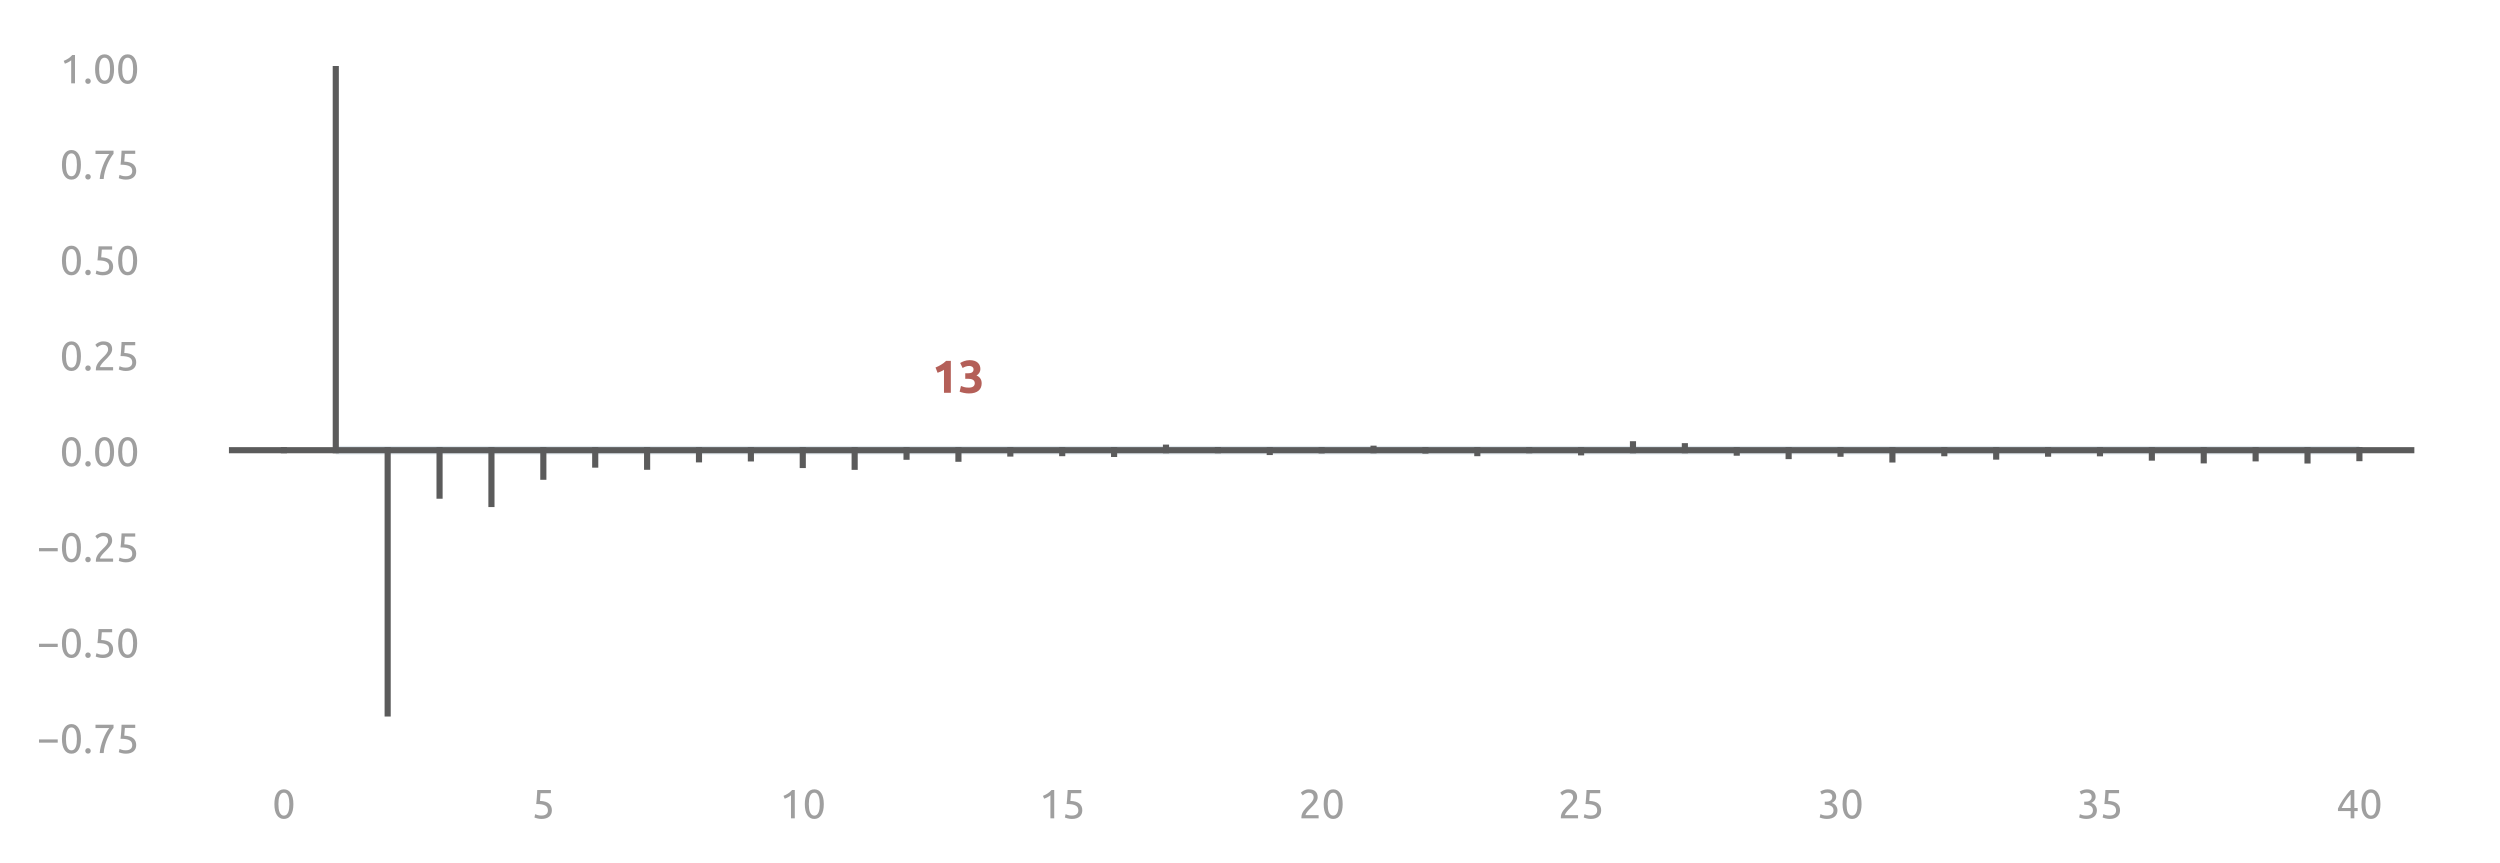
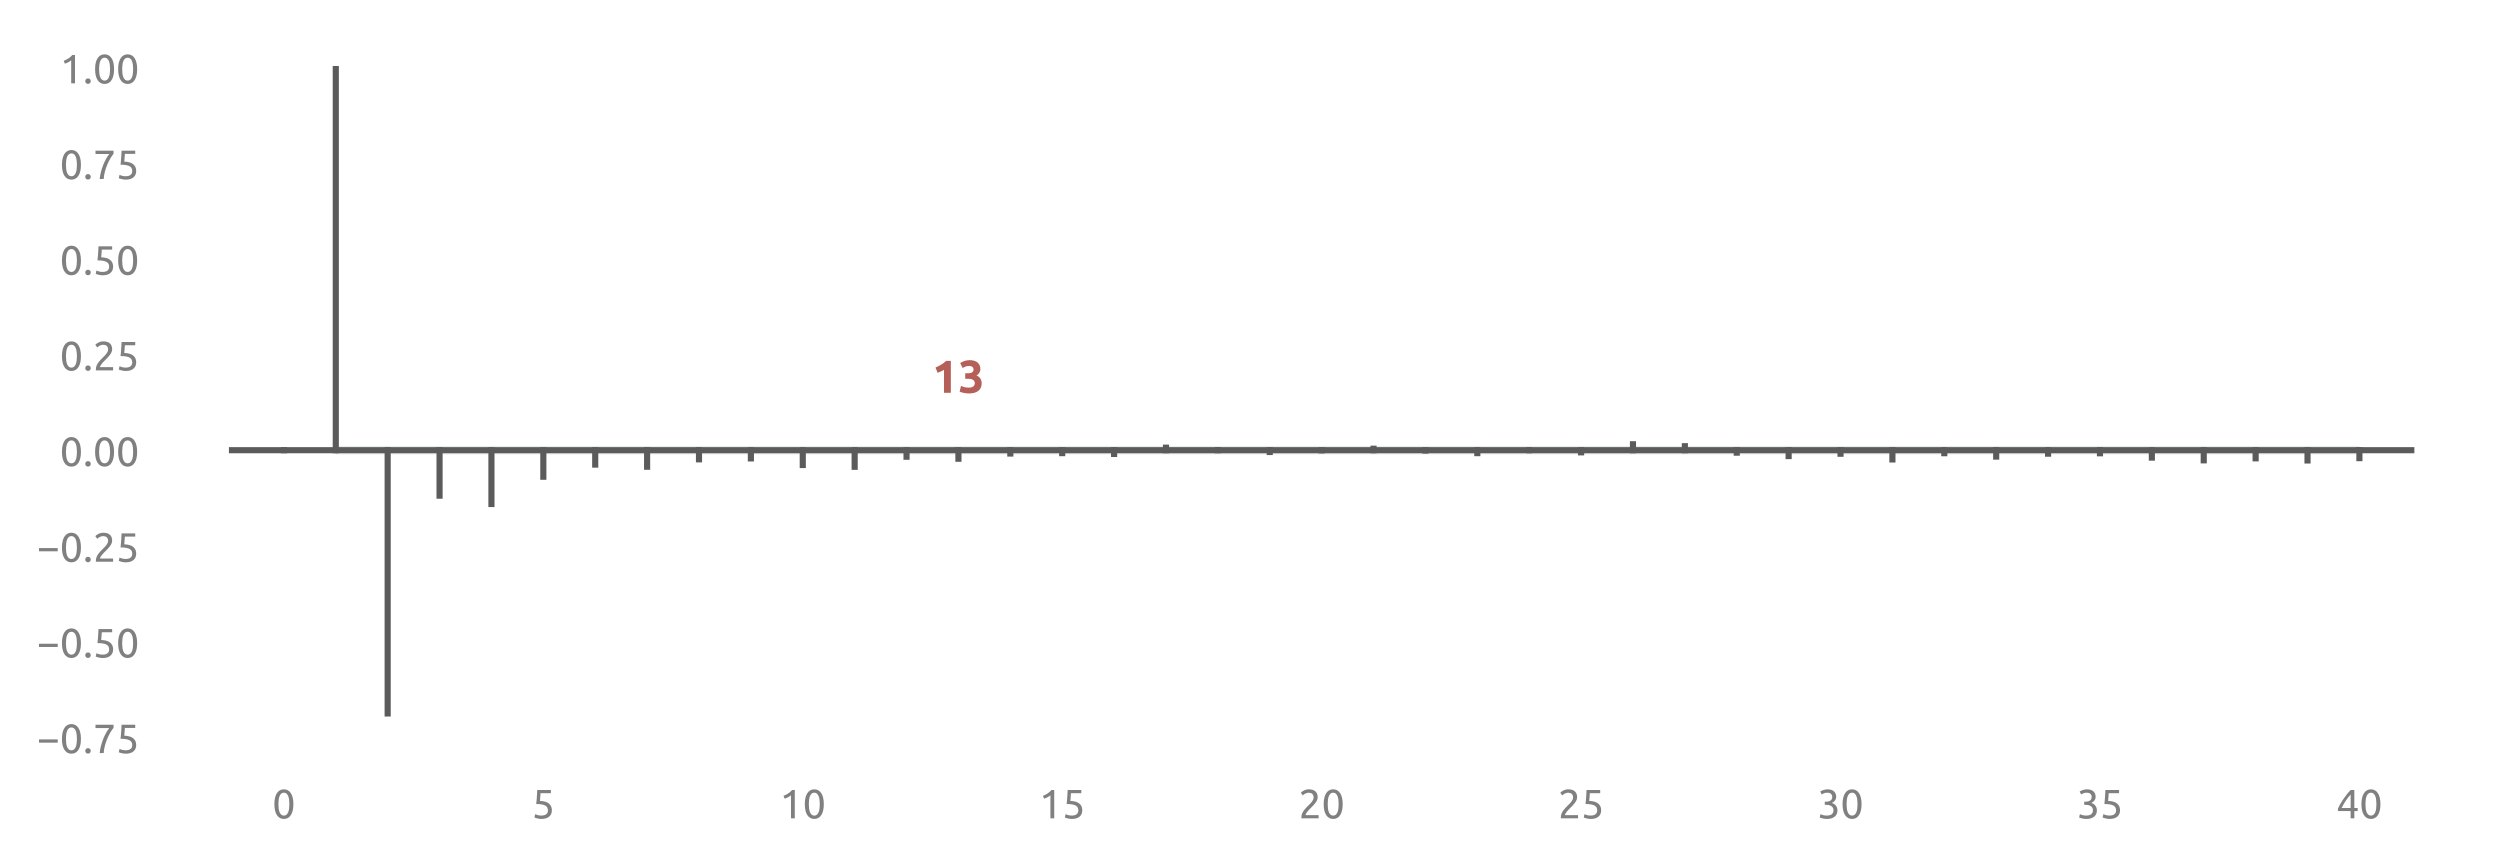
<svg xmlns="http://www.w3.org/2000/svg" xmlns:xlink="http://www.w3.org/1999/xlink" width="488.817pt" height="168.688pt" viewBox="0 0 488.817 168.688" version="1.1">
  <defs>
    <style type="text/css">*{stroke-linejoin: round; stroke-linecap: butt}</style>
  </defs>
  <g id="figure_1">
    <g id="patch_1">
      <path d="M 0 168.688  L 488.817 168.688  L 488.817 0  L 0 0  L 0 168.688  z " style="fill: none" />
    </g>
    <g id="axes_1">
      <g id="patch_2">
        <path d="M 35.218 145.8  L 481.618 145.8  L 481.618 7.2  L 35.218 7.2  L 35.218 145.8  z " style="fill: none" />
      </g>
      <g id="matplotlib.axis_1">
        <g id="xtick_1">
          <g id="text_1">
-             <g style="fill: #9f9f9f" transform="translate(53.25216 160.0075) scale(0.08 -0.08)">
+             <g style="fill: #808080" transform="translate(53.25216 160.0075) scale(0.08 -0.08)">
              <defs>
                <path id="Ubuntu-30" d="M 320 2221  Q 320 3334 713 3936  Q 1107 4538 1805 4538  Q 2502 4538 2896 3936  Q 3290 3334 3290 2221  Q 3290 1107 2896 505  Q 2502 -96 1805 -96  Q 1107 -96 713 505  Q 320 1107 320 2221  z M 2662 2221  Q 2662 2586 2620 2912  Q 2579 3238 2480 3481  Q 2381 3725 2214 3869  Q 2048 4013 1805 4013  Q 1562 4013 1395 3869  Q 1229 3725 1129 3481  Q 1030 3238 988 2912  Q 947 2586 947 2221  Q 947 1856 988 1529  Q 1030 1203 1129 960  Q 1229 717 1395 573  Q 1562 429 1805 429  Q 2048 429 2214 573  Q 2381 717 2480 960  Q 2579 1203 2620 1529  Q 2662 1856 2662 2221  z " transform="scale(0.015625)" />
              </defs>
              <use xlink:href="#Ubuntu-30" />
            </g>
          </g>
        </g>
        <g id="xtick_2">
          <g id="text_2">
-             <g style="fill: #9f9f9f" transform="translate(103.9794 160.0075) scale(0.08 -0.08)">
+             <g style="fill: #808080" transform="translate(103.9794 160.0075) scale(0.08 -0.08)">
              <defs>
                <path id="Ubuntu-35" d="M 1274 2726  Q 2240 2688 2691 2304  Q 3142 1920 3142 1261  Q 3142 966 3043 716  Q 2944 467 2742 288  Q 2541 109 2233 6  Q 1926 -96 1504 -96  Q 1338 -96 1165 -70  Q 992 -45 845 -6  Q 698 32 582 70  Q 467 109 416 134  L 531 653  Q 640 602 886 518  Q 1133 435 1491 435  Q 1779 435 1974 499  Q 2170 563 2291 672  Q 2413 781 2467 925  Q 2522 1069 2522 1229  Q 2522 1472 2438 1661  Q 2355 1850 2144 1978  Q 1933 2106 1581 2173  Q 1229 2240 691 2240  Q 730 2554 752 2829  Q 774 3104 793 3366  Q 813 3629 825 3888  Q 838 4147 851 4435  L 2989 4435  L 2989 3930  L 1370 3930  Q 1363 3834 1350 3670  Q 1338 3507 1325 3331  Q 1312 3155 1299 2988  Q 1286 2822 1274 2726  z " transform="scale(0.015625)" />
              </defs>
              <use xlink:href="#Ubuntu-35" />
            </g>
          </g>
        </g>
        <g id="xtick_3">
          <g id="text_3">
-             <g style="fill: #9f9f9f" transform="translate(152.4505 160.0075) scale(0.08 -0.08)">
+             <g style="fill: #808080" transform="translate(152.4505 160.0075) scale(0.08 -0.08)">
              <defs>
                <path id="Ubuntu-31" d="M 595 3520  Q 960 3661 1305 3881  Q 1651 4102 1939 4435  L 2362 4435  L 2362 0  L 1766 0  L 1766 3610  Q 1690 3539 1578 3462  Q 1466 3386 1334 3315  Q 1203 3245 1059 3181  Q 915 3117 781 3072  L 595 3520  z " transform="scale(0.015625)" />
              </defs>
              <use xlink:href="#Ubuntu-31" />
              <use xlink:href="#Ubuntu-30" x="56.4" />
            </g>
          </g>
        </g>
        <g id="xtick_4">
          <g id="text_4">
-             <g style="fill: #9f9f9f" transform="translate(203.1777 160.0075) scale(0.08 -0.08)">
+             <g style="fill: #808080" transform="translate(203.1777 160.0075) scale(0.08 -0.08)">
              <use xlink:href="#Ubuntu-31" />
              <use xlink:href="#Ubuntu-35" x="56.4" />
            </g>
          </g>
        </g>
        <g id="xtick_5">
          <g id="text_5">
-             <g style="fill: #9f9f9f" transform="translate(253.905 160.0075) scale(0.08 -0.08)">
+             <g style="fill: #808080" transform="translate(253.905 160.0075) scale(0.08 -0.08)">
              <defs>
                <path id="Ubuntu-32" d="M 2989 3302  Q 2989 3072 2896 2857  Q 2803 2643 2649 2435  Q 2496 2227 2304 2025  Q 2112 1824 1920 1632  Q 1811 1523 1667 1376  Q 1523 1229 1395 1069  Q 1267 909 1180 761  Q 1094 614 1094 506  L 3136 506  L 3136 0  L 448 0  Q 442 38 442 76  Q 442 115 442 147  Q 442 448 541 707  Q 640 966 800 1196  Q 960 1427 1158 1632  Q 1357 1837 1549 2029  Q 1709 2182 1853 2332  Q 1997 2483 2109 2633  Q 2221 2784 2288 2944  Q 2355 3104 2355 3283  Q 2355 3475 2294 3609  Q 2234 3744 2131 3833  Q 2029 3923 1891 3964  Q 1754 4006 1600 4006  Q 1414 4006 1260 3955  Q 1107 3904 985 3837  Q 864 3770 781 3696  Q 698 3622 653 3584  L 358 4006  Q 416 4070 531 4163  Q 646 4256 806 4339  Q 966 4422 1164 4480  Q 1363 4538 1594 4538  Q 2291 4538 2640 4214  Q 2989 3891 2989 3302  z " transform="scale(0.015625)" />
              </defs>
              <use xlink:href="#Ubuntu-32" />
              <use xlink:href="#Ubuntu-30" x="56.4" />
            </g>
          </g>
        </g>
        <g id="xtick_6">
          <g id="text_6">
-             <g style="fill: #9f9f9f" transform="translate(304.6323 160.0075) scale(0.08 -0.08)">
+             <g style="fill: #808080" transform="translate(304.6323 160.0075) scale(0.08 -0.08)">
              <use xlink:href="#Ubuntu-32" />
              <use xlink:href="#Ubuntu-35" x="56.4" />
            </g>
          </g>
        </g>
        <g id="xtick_7">
          <g id="text_7">
-             <g style="fill: #9f9f9f" transform="translate(355.3595 160.0075) scale(0.08 -0.08)">
+             <g style="fill: #808080" transform="translate(355.3595 160.0075) scale(0.08 -0.08)">
              <defs>
                <path id="Ubuntu-33" d="M 1446 435  Q 2016 435 2262 659  Q 2509 883 2509 1261  Q 2509 1504 2406 1670  Q 2304 1837 2137 1936  Q 1971 2035 1750 2076  Q 1530 2118 1299 2118  L 1146 2118  L 1146 2605  L 1357 2605  Q 1517 2605 1686 2637  Q 1856 2669 1997 2752  Q 2138 2835 2227 2979  Q 2317 3123 2317 3341  Q 2317 3520 2253 3648  Q 2189 3776 2083 3859  Q 1978 3942 1840 3977  Q 1702 4013 1549 4013  Q 1242 4013 1027 3923  Q 813 3834 666 3738  L 435 4192  Q 512 4243 630 4304  Q 749 4365 896 4416  Q 1043 4467 1212 4502  Q 1382 4538 1568 4538  Q 1920 4538 2176 4451  Q 2432 4365 2598 4208  Q 2765 4051 2848 3836  Q 2931 3622 2931 3373  Q 2931 3027 2732 2780  Q 2534 2534 2253 2406  Q 2426 2355 2586 2259  Q 2746 2163 2864 2016  Q 2982 1869 3056 1677  Q 3130 1485 3130 1248  Q 3130 960 3030 713  Q 2931 467 2723 288  Q 2515 109 2201 6  Q 1888 -96 1459 -96  Q 1293 -96 1117 -70  Q 941 -45 787 -6  Q 634 32 518 70  Q 403 109 352 134  L 467 653  Q 576 602 829 518  Q 1082 435 1446 435  z " transform="scale(0.015625)" />
              </defs>
              <use xlink:href="#Ubuntu-33" />
              <use xlink:href="#Ubuntu-30" x="56.4" />
            </g>
          </g>
        </g>
        <g id="xtick_8">
          <g id="text_8">
-             <g style="fill: #9f9f9f" transform="translate(406.0868 160.0075) scale(0.08 -0.08)">
+             <g style="fill: #808080" transform="translate(406.0868 160.0075) scale(0.08 -0.08)">
              <use xlink:href="#Ubuntu-33" />
              <use xlink:href="#Ubuntu-35" x="56.4" />
            </g>
          </g>
        </g>
        <g id="xtick_9">
          <g id="text_9">
-             <g style="fill: #9f9f9f" transform="translate(456.8141 160.0075) scale(0.08 -0.08)">
+             <g style="fill: #808080" transform="translate(456.8141 160.0075) scale(0.08 -0.08)">
              <defs>
                <path id="Ubuntu-34" d="M 256 1536  Q 378 1818 589 2192  Q 800 2566 1065 2963  Q 1331 3360 1635 3744  Q 1939 4128 2246 4435  L 2816 4435  L 2816 1619  L 3341 1619  L 3341 1133  L 2816 1133  L 2816 0  L 2240 0  L 2240 1133  L 256 1133  L 256 1536  z M 2240 3731  Q 2048 3526 1853 3273  Q 1658 3021 1472 2745  Q 1286 2470 1123 2182  Q 960 1894 832 1619  L 2240 1619  L 2240 3731  z " transform="scale(0.015625)" />
              </defs>
              <use xlink:href="#Ubuntu-34" />
              <use xlink:href="#Ubuntu-30" x="56.4" />
            </g>
          </g>
        </g>
      </g>
      <g id="matplotlib.axis_2">
        <g id="ytick_1">
          <g id="text_10">
-             <g style="fill: #9f9f9f" transform="translate(7.2 147.2488) scale(0.08 -0.08)">
+             <g style="fill: #808080" transform="translate(7.2 147.2488) scale(0.08 -0.08)">
              <defs>
                <path id="Ubuntu-2212" d="M 339 2138  L 3270 2138  L 3270 1632  L 339 1632  L 339 2138  z " transform="scale(0.015625)" />
                <path id="Ubuntu-2e" d="M 1216 346  Q 1216 173 1101 45  Q 986 -83 787 -83  Q 589 -83 473 45  Q 358 173 358 346  Q 358 518 473 646  Q 589 774 787 774  Q 986 774 1101 646  Q 1216 518 1216 346  z " transform="scale(0.015625)" />
                <path id="Ubuntu-37" d="M 1043 0  Q 1082 512 1226 1078  Q 1370 1645 1581 2179  Q 1792 2714 2045 3171  Q 2298 3629 2541 3917  L 384 3917  L 384 4435  L 3206 4435  L 3206 3942  Q 2995 3699 2739 3273  Q 2483 2848 2256 2320  Q 2029 1792 1865 1193  Q 1702 595 1664 0  L 1043 0  z " transform="scale(0.015625)" />
              </defs>
              <use xlink:href="#Ubuntu-2212" />
              <use xlink:href="#Ubuntu-30" x="56.4" />
              <use xlink:href="#Ubuntu-2e" x="112.8" />
              <use xlink:href="#Ubuntu-37" x="137.4" />
              <use xlink:href="#Ubuntu-35" x="193.8" />
            </g>
          </g>
        </g>
        <g id="ytick_2">
          <g id="text_11">
-             <g style="fill: #9f9f9f" transform="translate(7.2 128.5414) scale(0.08 -0.08)">
+             <g style="fill: #808080" transform="translate(7.2 128.5414) scale(0.08 -0.08)">
              <use xlink:href="#Ubuntu-2212" />
              <use xlink:href="#Ubuntu-30" x="56.4" />
              <use xlink:href="#Ubuntu-2e" x="112.8" />
              <use xlink:href="#Ubuntu-35" x="137.4" />
              <use xlink:href="#Ubuntu-30" x="193.8" />
            </g>
          </g>
        </g>
        <g id="ytick_3">
          <g id="text_12">
-             <g style="fill: #9f9f9f" transform="translate(7.2 109.8339) scale(0.08 -0.08)">
+             <g style="fill: #808080" transform="translate(7.2 109.8339) scale(0.08 -0.08)">
              <use xlink:href="#Ubuntu-2212" />
              <use xlink:href="#Ubuntu-30" x="56.4" />
              <use xlink:href="#Ubuntu-2e" x="112.8" />
              <use xlink:href="#Ubuntu-32" x="137.4" />
              <use xlink:href="#Ubuntu-35" x="193.8" />
            </g>
          </g>
        </g>
        <g id="ytick_4">
          <g id="text_13">
-             <g style="fill: #9f9f9f" transform="translate(11.7125 91.12649) scale(0.08 -0.08)">
+             <g style="fill: #808080" transform="translate(11.7125 91.12649) scale(0.08 -0.08)">
              <use xlink:href="#Ubuntu-30" />
              <use xlink:href="#Ubuntu-2e" x="56.4" />
              <use xlink:href="#Ubuntu-30" x="81" />
              <use xlink:href="#Ubuntu-30" x="137.4" />
            </g>
          </g>
        </g>
        <g id="ytick_5">
          <g id="text_14">
-             <g style="fill: #9f9f9f" transform="translate(11.7125 72.41904) scale(0.08 -0.08)">
+             <g style="fill: #808080" transform="translate(11.7125 72.41904) scale(0.08 -0.08)">
              <use xlink:href="#Ubuntu-30" />
              <use xlink:href="#Ubuntu-2e" x="56.4" />
              <use xlink:href="#Ubuntu-32" x="81" />
              <use xlink:href="#Ubuntu-35" x="137.4" />
            </g>
          </g>
        </g>
        <g id="ytick_6">
          <g id="text_15">
-             <g style="fill: #9f9f9f" transform="translate(11.7125 53.71159) scale(0.08 -0.08)">
+             <g style="fill: #808080" transform="translate(11.7125 53.71159) scale(0.08 -0.08)">
              <use xlink:href="#Ubuntu-30" />
              <use xlink:href="#Ubuntu-2e" x="56.4" />
              <use xlink:href="#Ubuntu-35" x="81" />
              <use xlink:href="#Ubuntu-30" x="137.4" />
            </g>
          </g>
        </g>
        <g id="ytick_7">
          <g id="text_16">
-             <g style="fill: #9f9f9f" transform="translate(11.7125 35.00414) scale(0.08 -0.08)">
+             <g style="fill: #808080" transform="translate(11.7125 35.00414) scale(0.08 -0.08)">
              <use xlink:href="#Ubuntu-30" />
              <use xlink:href="#Ubuntu-2e" x="56.4" />
              <use xlink:href="#Ubuntu-37" x="81" />
              <use xlink:href="#Ubuntu-35" x="137.4" />
            </g>
          </g>
        </g>
        <g id="ytick_8">
          <g id="text_17">
-             <g style="fill: #9f9f9f" transform="translate(11.7125 16.29669) scale(0.08 -0.08)">
+             <g style="fill: #808080" transform="translate(11.7125 16.29669) scale(0.08 -0.08)">
              <use xlink:href="#Ubuntu-31" />
              <use xlink:href="#Ubuntu-2e" x="56.4" />
              <use xlink:href="#Ubuntu-30" x="81" />
              <use xlink:href="#Ubuntu-30" x="137.4" />
            </g>
          </g>
        </g>
      </g>
      <g id="PolyCollection_1">
        <defs>
-           <path id="m3709f7d9a7" d="M 65.654 -81.504  L 65.654 -79.825  L 75.799 -79.825  L 85.945 -79.825  L 96.09 -79.825  L 106.236 -79.825  L 116.381 -79.825  L 126.527 -79.825  L 136.672 -79.825  L 146.817 -79.825  L 156.963 -79.825  L 167.108 -79.825  L 177.254 -79.825  L 187.399 -79.825  L 197.545 -79.825  L 207.69 -79.825  L 217.836 -79.825  L 227.981 -79.825  L 238.127 -79.825  L 248.272 -79.825  L 258.418 -79.825  L 268.563 -79.825  L 278.708 -79.825  L 288.854 -79.825  L 298.999 -79.825  L 309.145 -79.825  L 319.29 -79.825  L 329.436 -79.825  L 339.581 -79.825  L 349.727 -79.825  L 359.872 -79.825  L 370.017 -79.825  L 380.163 -79.825  L 390.308 -79.825  L 400.454 -79.825  L 410.599 -79.825  L 420.745 -79.825  L 430.89 -79.825  L 441.036 -79.825  L 451.181 -79.825  L 461.327 -79.825  L 461.327 -81.504  L 461.327 -81.504  L 451.181 -81.504  L 441.036 -81.504  L 430.89 -81.504  L 420.745 -81.504  L 410.599 -81.504  L 400.454 -81.504  L 390.308 -81.504  L 380.163 -81.504  L 370.017 -81.504  L 359.872 -81.504  L 349.727 -81.504  L 339.581 -81.504  L 329.436 -81.504  L 319.29 -81.504  L 309.145 -81.504  L 298.999 -81.504  L 288.854 -81.504  L 278.708 -81.504  L 268.563 -81.504  L 258.418 -81.504  L 248.272 -81.504  L 238.127 -81.504  L 227.981 -81.504  L 217.836 -81.504  L 207.69 -81.504  L 197.545 -81.504  L 187.399 -81.504  L 177.254 -81.504  L 167.108 -81.504  L 156.963 -81.504  L 146.817 -81.504  L 136.672 -81.504  L 126.527 -81.504  L 116.381 -81.504  L 106.236 -81.504  L 96.09 -81.504  L 85.945 -81.504  L 75.799 -81.504  L 65.654 -81.504  z " />
+           <path id="m303642d365" d="M 65.654 -81.504  L 65.654 -79.825  L 75.799 -79.825  L 85.945 -79.825  L 96.09 -79.825  L 106.236 -79.825  L 116.381 -79.825  L 126.527 -79.825  L 136.672 -79.825  L 146.817 -79.825  L 156.963 -79.825  L 167.108 -79.825  L 177.254 -79.825  L 187.399 -79.825  L 197.545 -79.825  L 207.69 -79.825  L 217.836 -79.825  L 227.981 -79.825  L 238.127 -79.825  L 248.272 -79.825  L 258.418 -79.825  L 268.563 -79.825  L 278.708 -79.825  L 288.854 -79.825  L 298.999 -79.825  L 309.145 -79.825  L 319.29 -79.825  L 329.436 -79.825  L 339.581 -79.825  L 349.727 -79.825  L 359.872 -79.825  L 370.017 -79.825  L 380.163 -79.825  L 390.308 -79.825  L 400.454 -79.825  L 410.599 -79.825  L 420.745 -79.825  L 430.89 -79.825  L 441.036 -79.825  L 451.181 -79.825  L 461.327 -79.825  L 461.327 -81.504  L 461.327 -81.504  L 451.181 -81.504  L 441.036 -81.504  L 430.89 -81.504  L 420.745 -81.504  L 410.599 -81.504  L 400.454 -81.504  L 390.308 -81.504  L 380.163 -81.504  L 370.017 -81.504  L 359.872 -81.504  L 349.727 -81.504  L 339.581 -81.504  L 329.436 -81.504  L 319.29 -81.504  L 309.145 -81.504  L 298.999 -81.504  L 288.854 -81.504  L 278.708 -81.504  L 268.563 -81.504  L 258.418 -81.504  L 248.272 -81.504  L 238.127 -81.504  L 227.981 -81.504  L 217.836 -81.504  L 207.69 -81.504  L 197.545 -81.504  L 187.399 -81.504  L 177.254 -81.504  L 167.108 -81.504  L 156.963 -81.504  L 146.817 -81.504  L 136.672 -81.504  L 126.527 -81.504  L 116.381 -81.504  L 106.236 -81.504  L 96.09 -81.504  L 85.945 -81.504  L 75.799 -81.504  L 65.654 -81.504  z " />
        </defs>
-         <g clip-path="url(#p3fb620c195)">
-           <use xlink:href="#m3709f7d9a7" x="0" y="168.688" style="fill: #3d6b91; fill-opacity: 0.15" />
+         <g clip-path="url(#p1e58e99070)">
+           <use xlink:href="#m303642d365" x="0" y="168.688" style="fill: #6489a9; fill-opacity: 0.15" />
        </g>
      </g>
      <g id="line2d_1">
-         <path d="M 55.508 88.023  L 55.508 88.023  " clip-path="url(#p3fb620c195)" style="fill: none; stroke: #5b5b5b; stroke-width: 1.2; stroke-linecap: square" />
+         <path d="M 55.508 88.023  L 55.508 88.023  " clip-path="url(#p1e58e99070)" style="fill: none; stroke: #5b5b5b; stroke-width: 1.2; stroke-linecap: square" />
      </g>
      <g id="line2d_2">
-         <path d="M 65.654 88.023  L 65.654 13.5  " clip-path="url(#p3fb620c195)" style="fill: none; stroke: #5b5b5b; stroke-width: 1.2; stroke-linecap: square" />
+         <path d="M 65.654 88.023  L 65.654 13.5  " clip-path="url(#p1e58e99070)" style="fill: none; stroke: #5b5b5b; stroke-width: 1.2; stroke-linecap: square" />
      </g>
      <g id="line2d_3">
-         <path d="M 75.799 88.023  L 75.799 139.5  " clip-path="url(#p3fb620c195)" style="fill: none; stroke: #5b5b5b; stroke-width: 1.2; stroke-linecap: square" />
+         <path d="M 75.799 88.023  L 75.799 139.5  " clip-path="url(#p1e58e99070)" style="fill: none; stroke: #5b5b5b; stroke-width: 1.2; stroke-linecap: square" />
      </g>
      <g id="line2d_4">
-         <path d="M 85.945 88.023  L 85.945 96.91  " clip-path="url(#p3fb620c195)" style="fill: none; stroke: #5b5b5b; stroke-width: 1.2; stroke-linecap: square" />
+         <path d="M 85.945 88.023  L 85.945 96.91  " clip-path="url(#p1e58e99070)" style="fill: none; stroke: #5b5b5b; stroke-width: 1.2; stroke-linecap: square" />
      </g>
      <g id="line2d_5">
-         <path d="M 96.09 88.023  L 96.09 98.54  " clip-path="url(#p3fb620c195)" style="fill: none; stroke: #5b5b5b; stroke-width: 1.2; stroke-linecap: square" />
+         <path d="M 96.09 88.023  L 96.09 98.54  " clip-path="url(#p1e58e99070)" style="fill: none; stroke: #5b5b5b; stroke-width: 1.2; stroke-linecap: square" />
      </g>
      <g id="line2d_6">
-         <path d="M 106.236 88.023  L 106.236 93.215  " clip-path="url(#p3fb620c195)" style="fill: none; stroke: #5b5b5b; stroke-width: 1.2; stroke-linecap: square" />
+         <path d="M 106.236 88.023  L 106.236 93.215  " clip-path="url(#p1e58e99070)" style="fill: none; stroke: #5b5b5b; stroke-width: 1.2; stroke-linecap: square" />
      </g>
      <g id="line2d_7">
-         <path d="M 116.381 88.023  L 116.381 90.838  " clip-path="url(#p3fb620c195)" style="fill: none; stroke: #5b5b5b; stroke-width: 1.2; stroke-linecap: square" />
+         <path d="M 116.381 88.023  L 116.381 90.838  " clip-path="url(#p1e58e99070)" style="fill: none; stroke: #5b5b5b; stroke-width: 1.2; stroke-linecap: square" />
      </g>
      <g id="line2d_8">
-         <path d="M 126.527 88.023  L 126.527 91.252  " clip-path="url(#p3fb620c195)" style="fill: none; stroke: #5b5b5b; stroke-width: 1.2; stroke-linecap: square" />
+         <path d="M 126.527 88.023  L 126.527 91.252  " clip-path="url(#p1e58e99070)" style="fill: none; stroke: #5b5b5b; stroke-width: 1.2; stroke-linecap: square" />
      </g>
      <g id="line2d_9">
-         <path d="M 136.672 88.023  L 136.672 89.81  " clip-path="url(#p3fb620c195)" style="fill: none; stroke: #5b5b5b; stroke-width: 1.2; stroke-linecap: square" />
+         <path d="M 136.672 88.023  L 136.672 89.81  " clip-path="url(#p1e58e99070)" style="fill: none; stroke: #5b5b5b; stroke-width: 1.2; stroke-linecap: square" />
      </g>
      <g id="line2d_10">
-         <path d="M 146.817 88.023  L 146.817 89.627  " clip-path="url(#p3fb620c195)" style="fill: none; stroke: #5b5b5b; stroke-width: 1.2; stroke-linecap: square" />
+         <path d="M 146.817 88.023  L 146.817 89.627  " clip-path="url(#p1e58e99070)" style="fill: none; stroke: #5b5b5b; stroke-width: 1.2; stroke-linecap: square" />
      </g>
      <g id="line2d_11">
-         <path d="M 156.963 88.023  L 156.963 90.918  " clip-path="url(#p3fb620c195)" style="fill: none; stroke: #5b5b5b; stroke-width: 1.2; stroke-linecap: square" />
+         <path d="M 156.963 88.023  L 156.963 90.918  " clip-path="url(#p1e58e99070)" style="fill: none; stroke: #5b5b5b; stroke-width: 1.2; stroke-linecap: square" />
      </g>
      <g id="line2d_12">
-         <path d="M 167.108 88.023  L 167.108 91.274  " clip-path="url(#p3fb620c195)" style="fill: none; stroke: #5b5b5b; stroke-width: 1.2; stroke-linecap: square" />
+         <path d="M 167.108 88.023  L 167.108 91.274  " clip-path="url(#p1e58e99070)" style="fill: none; stroke: #5b5b5b; stroke-width: 1.2; stroke-linecap: square" />
      </g>
      <g id="line2d_13">
-         <path d="M 177.254 88.023  L 177.254 89.298  " clip-path="url(#p3fb620c195)" style="fill: none; stroke: #5b5b5b; stroke-width: 1.2; stroke-linecap: square" />
+         <path d="M 177.254 88.023  L 177.254 89.298  " clip-path="url(#p1e58e99070)" style="fill: none; stroke: #5b5b5b; stroke-width: 1.2; stroke-linecap: square" />
      </g>
      <g id="line2d_14">
-         <path d="M 187.399 88.023  L 187.399 89.692  " clip-path="url(#p3fb620c195)" style="fill: none; stroke: #5b5b5b; stroke-width: 1.2; stroke-linecap: square" />
+         <path d="M 187.399 88.023  L 187.399 89.692  " clip-path="url(#p1e58e99070)" style="fill: none; stroke: #5b5b5b; stroke-width: 1.2; stroke-linecap: square" />
      </g>
      <g id="line2d_15">
-         <path d="M 197.545 88.023  L 197.545 88.683  " clip-path="url(#p3fb620c195)" style="fill: none; stroke: #5b5b5b; stroke-width: 1.2; stroke-linecap: square" />
+         <path d="M 197.545 88.023  L 197.545 88.683  " clip-path="url(#p1e58e99070)" style="fill: none; stroke: #5b5b5b; stroke-width: 1.2; stroke-linecap: square" />
      </g>
      <g id="line2d_16">
-         <path d="M 207.69 88.023  L 207.69 88.602  " clip-path="url(#p3fb620c195)" style="fill: none; stroke: #5b5b5b; stroke-width: 1.2; stroke-linecap: square" />
+         <path d="M 207.69 88.023  L 207.69 88.602  " clip-path="url(#p1e58e99070)" style="fill: none; stroke: #5b5b5b; stroke-width: 1.2; stroke-linecap: square" />
      </g>
      <g id="line2d_17">
-         <path d="M 217.836 88.023  L 217.836 88.755  " clip-path="url(#p3fb620c195)" style="fill: none; stroke: #5b5b5b; stroke-width: 1.2; stroke-linecap: square" />
+         <path d="M 217.836 88.023  L 217.836 88.755  " clip-path="url(#p1e58e99070)" style="fill: none; stroke: #5b5b5b; stroke-width: 1.2; stroke-linecap: square" />
      </g>
      <g id="line2d_18">
-         <path d="M 227.981 88.023  L 227.981 87.538  " clip-path="url(#p3fb620c195)" style="fill: none; stroke: #5b5b5b; stroke-width: 1.2; stroke-linecap: square" />
+         <path d="M 227.981 88.023  L 227.981 87.538  " clip-path="url(#p1e58e99070)" style="fill: none; stroke: #5b5b5b; stroke-width: 1.2; stroke-linecap: square" />
      </g>
      <g id="line2d_19">
-         <path d="M 238.127 88.023  L 238.127 88.001  " clip-path="url(#p3fb620c195)" style="fill: none; stroke: #5b5b5b; stroke-width: 1.2; stroke-linecap: square" />
+         <path d="M 238.127 88.023  L 238.127 88.001  " clip-path="url(#p1e58e99070)" style="fill: none; stroke: #5b5b5b; stroke-width: 1.2; stroke-linecap: square" />
      </g>
      <g id="line2d_20">
-         <path d="M 248.272 88.023  L 248.272 88.376  " clip-path="url(#p3fb620c195)" style="fill: none; stroke: #5b5b5b; stroke-width: 1.2; stroke-linecap: square" />
+         <path d="M 248.272 88.023  L 248.272 88.376  " clip-path="url(#p1e58e99070)" style="fill: none; stroke: #5b5b5b; stroke-width: 1.2; stroke-linecap: square" />
      </g>
      <g id="line2d_21">
-         <path d="M 258.418 88.023  L 258.418 88.056  " clip-path="url(#p3fb620c195)" style="fill: none; stroke: #5b5b5b; stroke-width: 1.2; stroke-linecap: square" />
+         <path d="M 258.418 88.023  L 258.418 88.056  " clip-path="url(#p1e58e99070)" style="fill: none; stroke: #5b5b5b; stroke-width: 1.2; stroke-linecap: square" />
      </g>
      <g id="line2d_22">
-         <path d="M 268.563 88.023  L 268.563 87.738  " clip-path="url(#p3fb620c195)" style="fill: none; stroke: #5b5b5b; stroke-width: 1.2; stroke-linecap: square" />
+         <path d="M 268.563 88.023  L 268.563 87.738  " clip-path="url(#p1e58e99070)" style="fill: none; stroke: #5b5b5b; stroke-width: 1.2; stroke-linecap: square" />
      </g>
      <g id="line2d_23">
-         <path d="M 278.708 88.023  L 278.708 88.096  " clip-path="url(#p3fb620c195)" style="fill: none; stroke: #5b5b5b; stroke-width: 1.2; stroke-linecap: square" />
+         <path d="M 278.708 88.023  L 278.708 88.096  " clip-path="url(#p1e58e99070)" style="fill: none; stroke: #5b5b5b; stroke-width: 1.2; stroke-linecap: square" />
      </g>
      <g id="line2d_24">
-         <path d="M 288.854 88.023  L 288.854 88.598  " clip-path="url(#p3fb620c195)" style="fill: none; stroke: #5b5b5b; stroke-width: 1.2; stroke-linecap: square" />
+         <path d="M 288.854 88.023  L 288.854 88.598  " clip-path="url(#p1e58e99070)" style="fill: none; stroke: #5b5b5b; stroke-width: 1.2; stroke-linecap: square" />
      </g>
      <g id="line2d_25">
-         <path d="M 298.999 88.023  L 298.999 88.025  " clip-path="url(#p3fb620c195)" style="fill: none; stroke: #5b5b5b; stroke-width: 1.2; stroke-linecap: square" />
+         <path d="M 298.999 88.023  L 298.999 88.025  " clip-path="url(#p1e58e99070)" style="fill: none; stroke: #5b5b5b; stroke-width: 1.2; stroke-linecap: square" />
      </g>
      <g id="line2d_26">
-         <path d="M 309.145 88.023  L 309.145 88.444  " clip-path="url(#p3fb620c195)" style="fill: none; stroke: #5b5b5b; stroke-width: 1.2; stroke-linecap: square" />
+         <path d="M 309.145 88.023  L 309.145 88.444  " clip-path="url(#p1e58e99070)" style="fill: none; stroke: #5b5b5b; stroke-width: 1.2; stroke-linecap: square" />
      </g>
      <g id="line2d_27">
-         <path d="M 319.29 88.023  L 319.29 86.863  " clip-path="url(#p3fb620c195)" style="fill: none; stroke: #5b5b5b; stroke-width: 1.2; stroke-linecap: square" />
+         <path d="M 319.29 88.023  L 319.29 86.863  " clip-path="url(#p1e58e99070)" style="fill: none; stroke: #5b5b5b; stroke-width: 1.2; stroke-linecap: square" />
      </g>
      <g id="line2d_28">
-         <path d="M 329.436 88.023  L 329.436 87.24  " clip-path="url(#p3fb620c195)" style="fill: none; stroke: #5b5b5b; stroke-width: 1.2; stroke-linecap: square" />
+         <path d="M 329.436 88.023  L 329.436 87.24  " clip-path="url(#p1e58e99070)" style="fill: none; stroke: #5b5b5b; stroke-width: 1.2; stroke-linecap: square" />
      </g>
      <g id="line2d_29">
-         <path d="M 339.581 88.023  L 339.581 88.511  " clip-path="url(#p3fb620c195)" style="fill: none; stroke: #5b5b5b; stroke-width: 1.2; stroke-linecap: square" />
+         <path d="M 339.581 88.023  L 339.581 88.511  " clip-path="url(#p1e58e99070)" style="fill: none; stroke: #5b5b5b; stroke-width: 1.2; stroke-linecap: square" />
      </g>
      <g id="line2d_30">
-         <path d="M 349.727 88.023  L 349.727 89.176  " clip-path="url(#p3fb620c195)" style="fill: none; stroke: #5b5b5b; stroke-width: 1.2; stroke-linecap: square" />
+         <path d="M 349.727 88.023  L 349.727 89.176  " clip-path="url(#p1e58e99070)" style="fill: none; stroke: #5b5b5b; stroke-width: 1.2; stroke-linecap: square" />
      </g>
      <g id="line2d_31">
-         <path d="M 359.872 88.023  L 359.872 88.719  " clip-path="url(#p3fb620c195)" style="fill: none; stroke: #5b5b5b; stroke-width: 1.2; stroke-linecap: square" />
+         <path d="M 359.872 88.023  L 359.872 88.719  " clip-path="url(#p1e58e99070)" style="fill: none; stroke: #5b5b5b; stroke-width: 1.2; stroke-linecap: square" />
      </g>
      <g id="line2d_32">
-         <path d="M 370.017 88.023  L 370.017 89.834  " clip-path="url(#p3fb620c195)" style="fill: none; stroke: #5b5b5b; stroke-width: 1.2; stroke-linecap: square" />
+         <path d="M 370.017 88.023  L 370.017 89.834  " clip-path="url(#p1e58e99070)" style="fill: none; stroke: #5b5b5b; stroke-width: 1.2; stroke-linecap: square" />
      </g>
      <g id="line2d_33">
-         <path d="M 380.163 88.023  L 380.163 88.608  " clip-path="url(#p3fb620c195)" style="fill: none; stroke: #5b5b5b; stroke-width: 1.2; stroke-linecap: square" />
+         <path d="M 380.163 88.023  L 380.163 88.608  " clip-path="url(#p1e58e99070)" style="fill: none; stroke: #5b5b5b; stroke-width: 1.2; stroke-linecap: square" />
      </g>
      <g id="line2d_34">
-         <path d="M 390.308 88.023  L 390.308 89.273  " clip-path="url(#p3fb620c195)" style="fill: none; stroke: #5b5b5b; stroke-width: 1.2; stroke-linecap: square" />
+         <path d="M 390.308 88.023  L 390.308 89.273  " clip-path="url(#p1e58e99070)" style="fill: none; stroke: #5b5b5b; stroke-width: 1.2; stroke-linecap: square" />
      </g>
      <g id="line2d_35">
-         <path d="M 400.454 88.023  L 400.454 88.7  " clip-path="url(#p3fb620c195)" style="fill: none; stroke: #5b5b5b; stroke-width: 1.2; stroke-linecap: square" />
+         <path d="M 400.454 88.023  L 400.454 88.7  " clip-path="url(#p1e58e99070)" style="fill: none; stroke: #5b5b5b; stroke-width: 1.2; stroke-linecap: square" />
      </g>
      <g id="line2d_36">
-         <path d="M 410.599 88.023  L 410.599 88.628  " clip-path="url(#p3fb620c195)" style="fill: none; stroke: #5b5b5b; stroke-width: 1.2; stroke-linecap: square" />
+         <path d="M 410.599 88.023  L 410.599 88.628  " clip-path="url(#p1e58e99070)" style="fill: none; stroke: #5b5b5b; stroke-width: 1.2; stroke-linecap: square" />
      </g>
      <g id="line2d_37">
-         <path d="M 420.745 88.023  L 420.745 89.479  " clip-path="url(#p3fb620c195)" style="fill: none; stroke: #5b5b5b; stroke-width: 1.2; stroke-linecap: square" />
+         <path d="M 420.745 88.023  L 420.745 89.479  " clip-path="url(#p1e58e99070)" style="fill: none; stroke: #5b5b5b; stroke-width: 1.2; stroke-linecap: square" />
      </g>
      <g id="line2d_38">
-         <path d="M 430.89 88.023  L 430.89 90.008  " clip-path="url(#p3fb620c195)" style="fill: none; stroke: #5b5b5b; stroke-width: 1.2; stroke-linecap: square" />
+         <path d="M 430.89 88.023  L 430.89 90.008  " clip-path="url(#p1e58e99070)" style="fill: none; stroke: #5b5b5b; stroke-width: 1.2; stroke-linecap: square" />
      </g>
      <g id="line2d_39">
-         <path d="M 441.036 88.023  L 441.036 89.616  " clip-path="url(#p3fb620c195)" style="fill: none; stroke: #5b5b5b; stroke-width: 1.2; stroke-linecap: square" />
+         <path d="M 441.036 88.023  L 441.036 89.616  " clip-path="url(#p1e58e99070)" style="fill: none; stroke: #5b5b5b; stroke-width: 1.2; stroke-linecap: square" />
      </g>
      <g id="line2d_40">
-         <path d="M 451.181 88.023  L 451.181 90.028  " clip-path="url(#p3fb620c195)" style="fill: none; stroke: #5b5b5b; stroke-width: 1.2; stroke-linecap: square" />
+         <path d="M 451.181 88.023  L 451.181 90.028  " clip-path="url(#p1e58e99070)" style="fill: none; stroke: #5b5b5b; stroke-width: 1.2; stroke-linecap: square" />
      </g>
      <g id="line2d_41">
-         <path d="M 461.327 88.023  L 461.327 89.577  " clip-path="url(#p3fb620c195)" style="fill: none; stroke: #5b5b5b; stroke-width: 1.2; stroke-linecap: square" />
+         <path d="M 461.327 88.023  L 461.327 89.577  " clip-path="url(#p1e58e99070)" style="fill: none; stroke: #5b5b5b; stroke-width: 1.2; stroke-linecap: square" />
      </g>
      <g id="line2d_42">
-         <path d="M 45.363 88.023  L 471.472 88.023  " clip-path="url(#p3fb620c195)" style="fill: none; stroke: #5b5b5b; stroke-width: 1.2; stroke-linecap: square" />
+         <path d="M 45.363 88.023  L 471.472 88.023  " clip-path="url(#p1e58e99070)" style="fill: none; stroke: #5b5b5b; stroke-width: 1.2; stroke-linecap: square" />
      </g>
      <g id="text_18">
        <g style="fill: #b45f58" transform="translate(182.2876 76.79827) scale(0.09 -0.09)">
          <defs>
            <path id="Ubuntu-Bold-31" d="M 448 3514  Q 634 3590 835 3689  Q 1037 3789 1229 3907  Q 1421 4026 1597 4157  Q 1773 4288 1914 4435  L 2579 4435  L 2579 0  L 1626 0  L 1626 3194  Q 1434 3066 1197 2960  Q 960 2854 736 2778  L 448 3514  z " transform="scale(0.015625)" />
            <path id="Ubuntu-Bold-33" d="M 1459 -96  Q 1286 -96 1094 -73  Q 902 -51 723 -12  Q 544 26 397 70  Q 250 115 166 154  L 352 947  Q 518 877 777 797  Q 1037 717 1421 717  Q 1862 717 2067 883  Q 2272 1050 2272 1331  Q 2272 1504 2198 1622  Q 2125 1741 1997 1814  Q 1869 1888 1693 1917  Q 1517 1946 1318 1946  L 947 1946  L 947 2714  L 1370 2714  Q 1510 2714 1641 2739  Q 1773 2765 1875 2825  Q 1978 2886 2038 2992  Q 2099 3098 2099 3258  Q 2099 3379 2048 3468  Q 1997 3558 1917 3616  Q 1837 3674 1731 3702  Q 1626 3731 1517 3731  Q 1242 3731 1008 3648  Q 774 3565 582 3443  L 243 4141  Q 346 4205 483 4275  Q 621 4346 787 4403  Q 954 4461 1142 4499  Q 1331 4538 1542 4538  Q 1933 4538 2217 4445  Q 2502 4352 2688 4182  Q 2874 4013 2963 3785  Q 3053 3558 3053 3290  Q 3053 3027 2905 2780  Q 2758 2534 2509 2406  Q 2854 2266 3043 1987  Q 3232 1709 3232 1318  Q 3232 1011 3129 752  Q 3027 493 2809 304  Q 2592 115 2256 9  Q 1920 -96 1459 -96  z " transform="scale(0.015625)" />
          </defs>
          <use xlink:href="#Ubuntu-Bold-31" />
          <use xlink:href="#Ubuntu-Bold-33" x="56.8" />
        </g>
      </g>
    </g>
  </g>
  <defs>
-     <clipPath id="p3fb620c195">
+     <clipPath id="p1e58e99070">
      <rect x="35.218" y="7.2" width="446.4" height="138.6" />
    </clipPath>
  </defs>
</svg>
